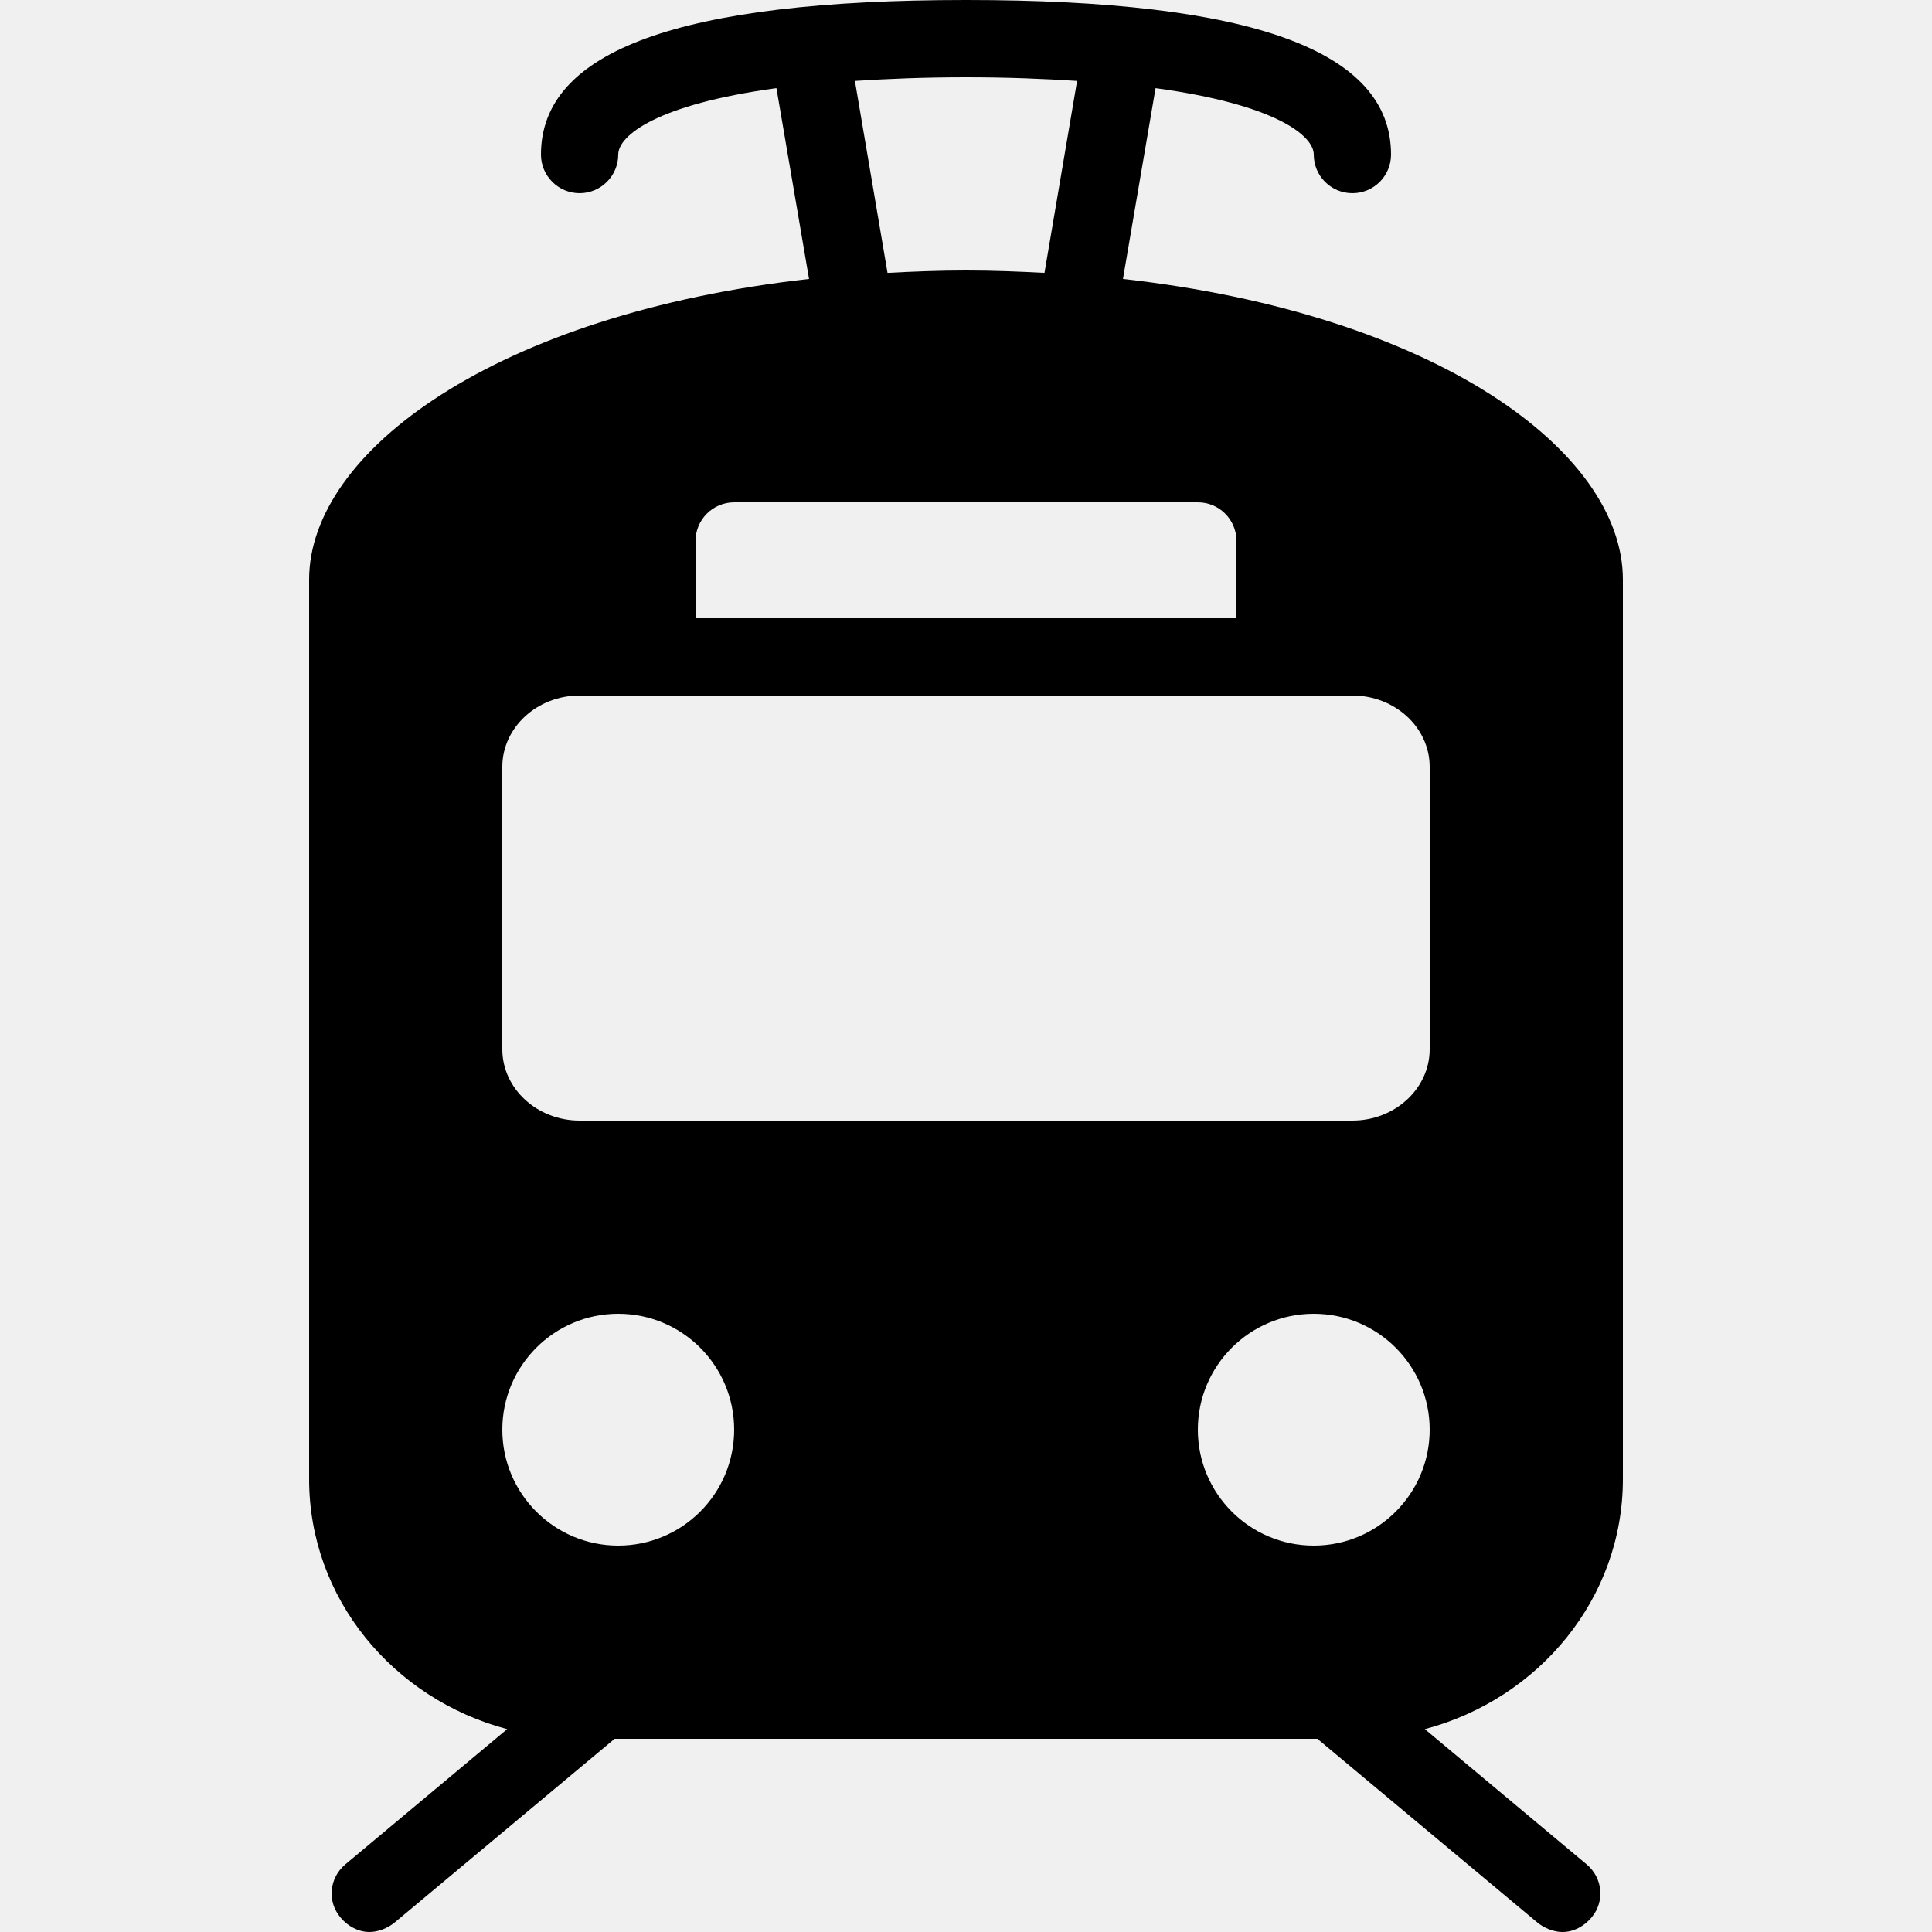
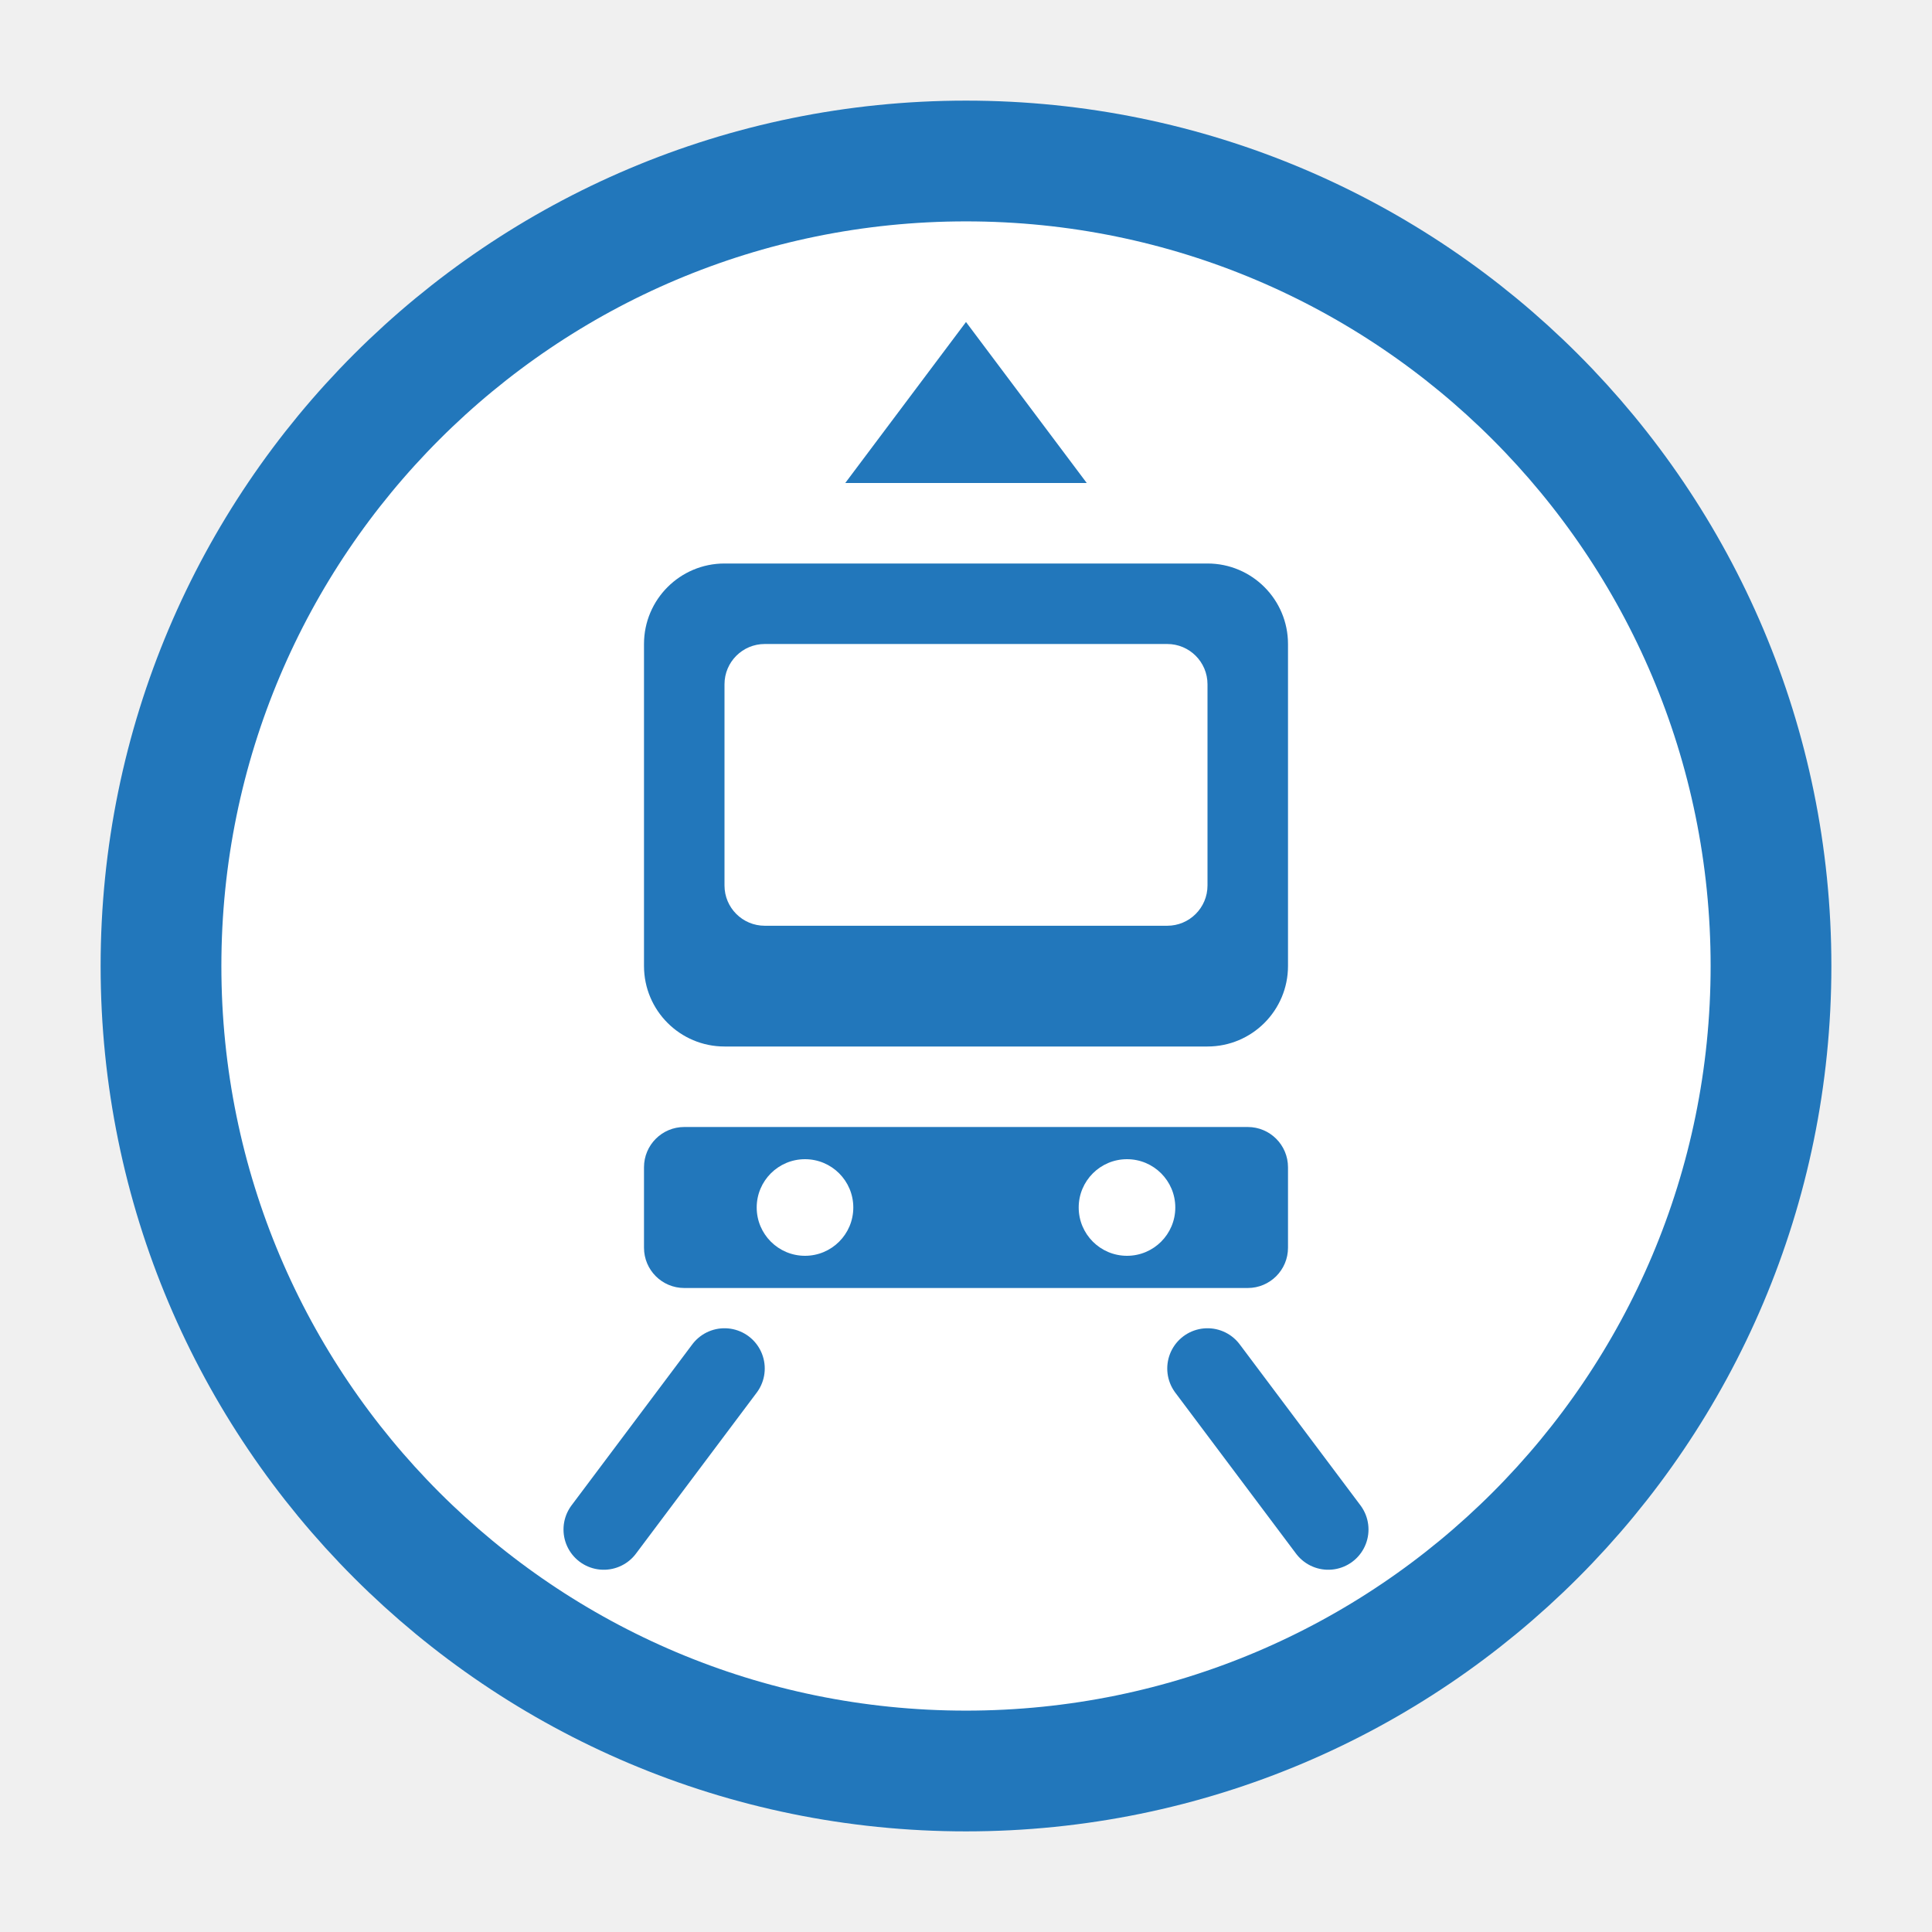
- <svg xmlns="http://www.w3.org/2000/svg" fill="#000000" width="800px" height="800px" viewBox="0 0 50 50">
-   <path d="M25 0C17.598 0 14 1.309 14 4C14 4.551 14.449 5 15 5C15.551 5 16 4.551 16 4C16 3.508 16.996 2.703 20.094 2.281L20.938 7.219C12.852 8.125 8 11.676 8 15L8 38.281C8 41.363 10.168 43.965 13.125 44.75L8.938 48.25C8.52 48.602 8.461 49.207 8.812 49.625C9.008 49.859 9.281 50 9.562 50C9.785 50 10.031 49.906 10.219 49.75L15.906 45L34.094 45L39.781 49.75C39.969 49.906 40.215 50 40.438 50C40.719 50 40.992 49.859 41.188 49.625C41.539 49.207 41.48 48.602 41.062 48.25L36.875 44.75C39.832 43.965 42 41.363 42 38.281L42 15C42 11.676 37.148 8.125 29.062 7.219L29.906 2.281C33.004 2.703 34 3.508 34 4C34 4.551 34.445 5 35 5C35.555 5 36 4.551 36 4C36 1.309 32.402 0 25 0 Z M 25 2C26.086 2 27.02 2.039 27.875 2.094L27.031 7.062C26.367 7.027 25.699 7 25 7C24.301 7 23.633 7.027 22.969 7.062L22.125 2.094C22.98 2.039 23.914 2 25 2 Z M 19 13L31 13C31.555 13 32 13.449 32 14L32 16L18 16L18 14C18 13.449 18.449 13 19 13 Z M 15 18L35 18C36.105 18 37 18.832 37 19.844L37 27.156C37 28.168 36.105 29 35 29L15 29C13.895 29 13 28.168 13 27.156L13 19.844C13 18.832 13.895 18 15 18 Z M 16 34C17.656 34 19 35.344 19 37C19 38.656 17.656 40 16 40C14.344 40 13 38.656 13 37C13 35.344 14.344 34 16 34 Z M 34 34C35.656 34 37 35.344 37 37C37 38.656 35.656 40 34 40C32.344 40 31 38.656 31 37C31 35.344 32.344 34 34 34Z" />
+ <svg xmlns="http://www.w3.org/2000/svg" width="24" height="24" viewBox="0 0 24 24" fill="none">
+   <circle cx="12" cy="12" r="10" fill="#fff" stroke="#2277bb" stroke-width="1.5" />
+   <path d="M12 4l-1.5 2h3L12 4z" fill="#2277bb" />
+   <rect x="8" y="7" width="8" height="6" rx="1" fill="#2277bb" />
+   <rect x="9" y="8" width="6" height="3.5" rx=".5" fill="#fff" />
+   <rect x="8" y="14" width="8" height="2" rx=".5" fill="#2277bb" />
+   <circle cx="10" cy="15" r=".6" fill="#fff" />
+   <circle cx="14" cy="15" r=".6" fill="#fff" />
+   <line x1="9" y1="17" x2="7.5" y2="19" stroke="#2277bb" stroke-width="1" stroke-linecap="round" />
+   <line x1="15" y1="17" x2="16.5" y2="19" stroke="#2277bb" stroke-width="1" stroke-linecap="round" />
</svg>
